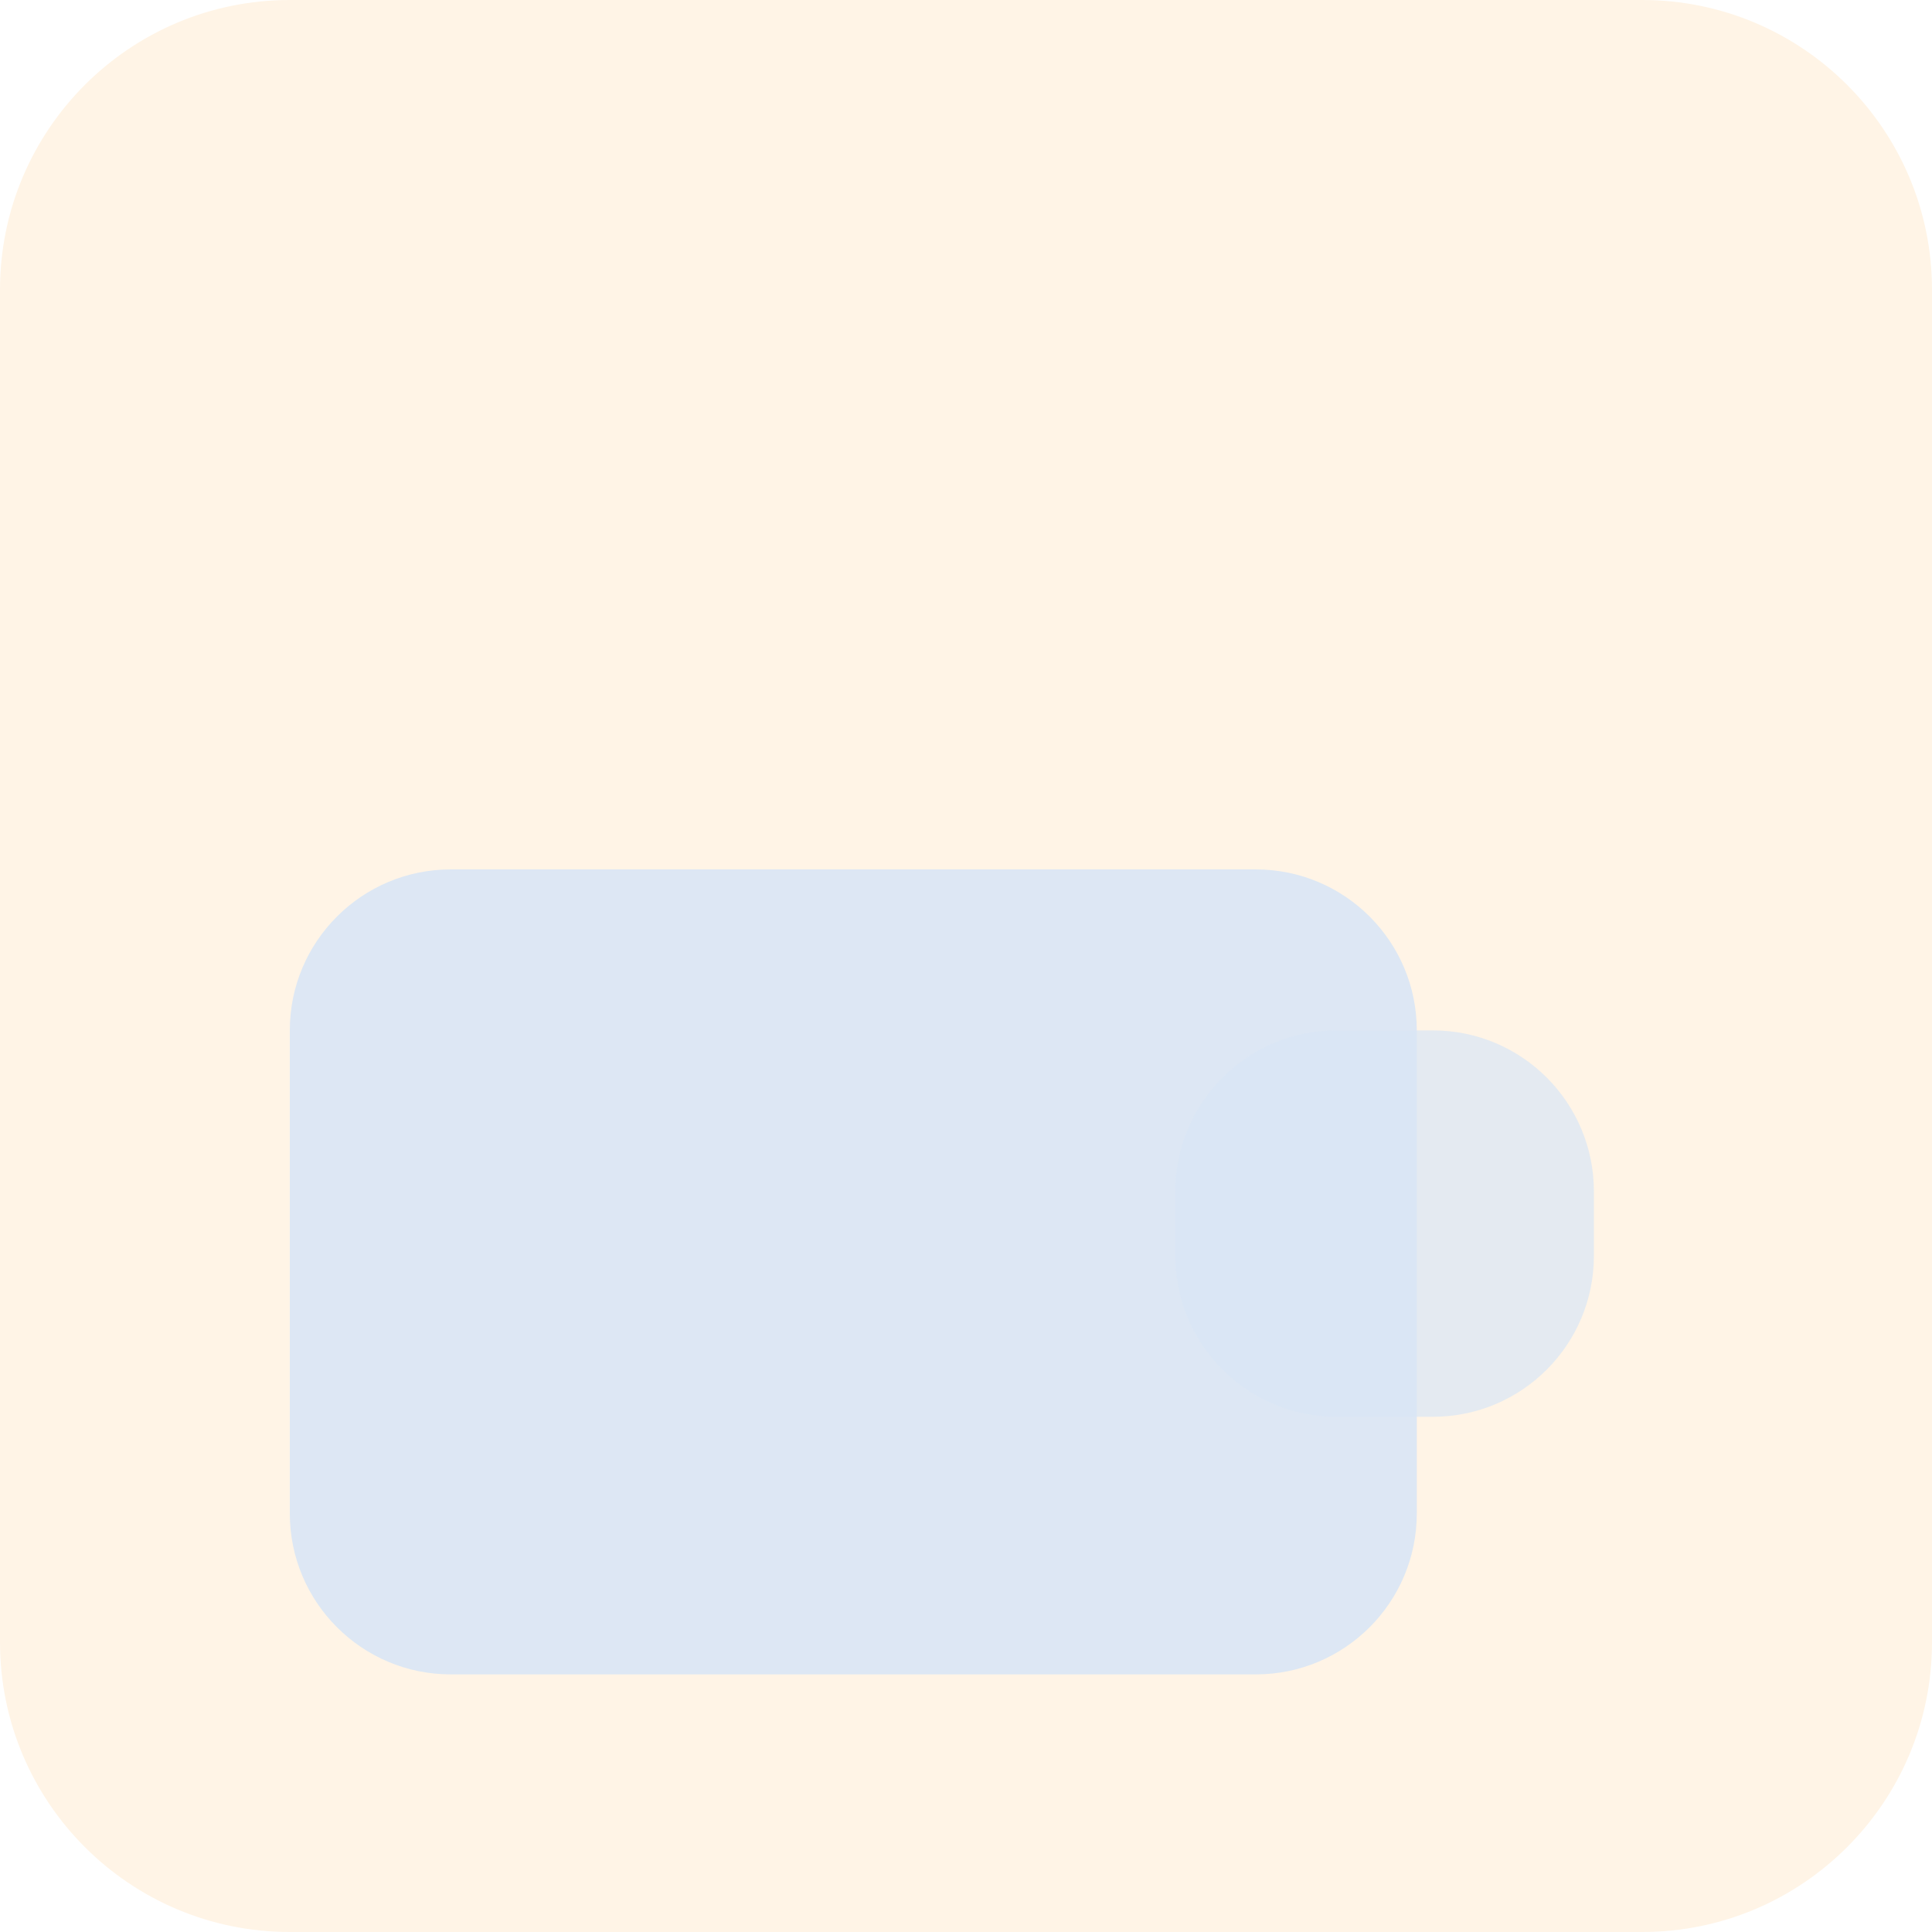
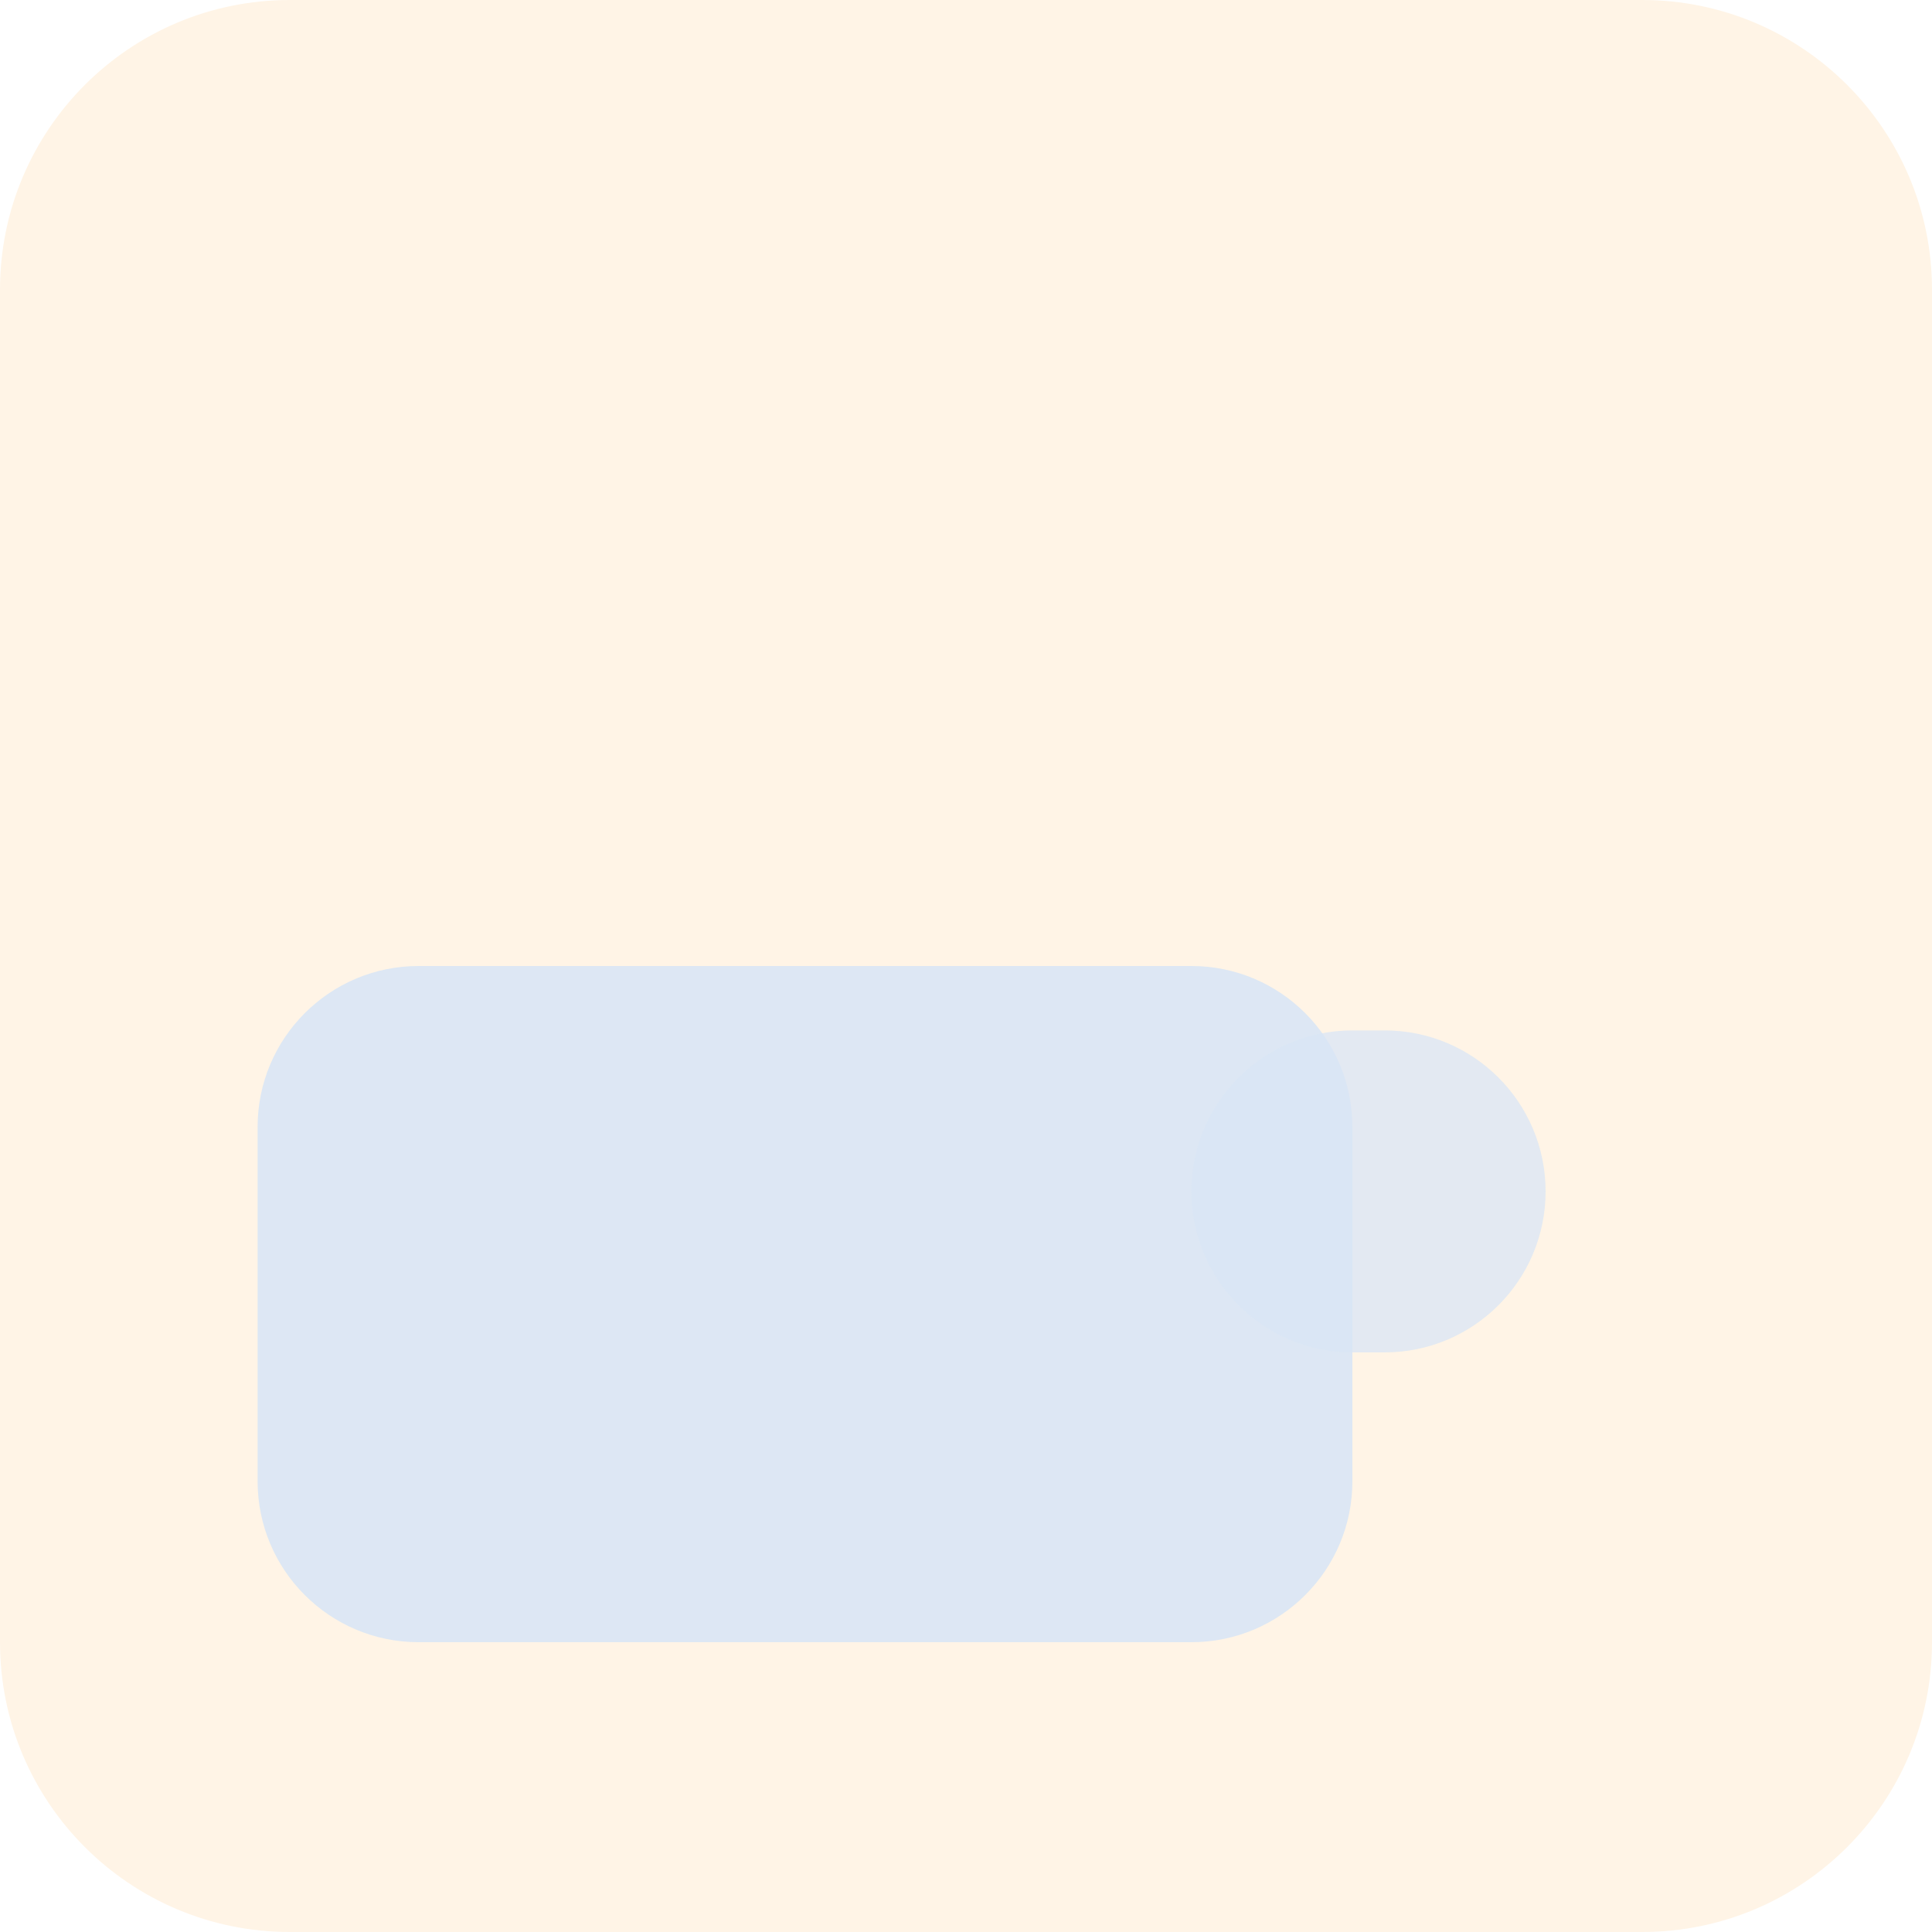
<svg xmlns="http://www.w3.org/2000/svg" width="120" height="120" viewBox="0 0 120 120">
  <rect width="120" height="120" rx="18" fill="#fff4e6" />
-   <g transform="translate(18,24)">
-     <rect x="0" y="30" width="70" height="50" rx="10" fill="#d9e6f5" opacity=".9" />
-     <rect x="55" y="40" width="26" height="24" rx="10" fill="#d9e6f5" opacity=".7" />
+   <g transform="translate(16,24)">
+     <rect x="0" y="36" width="68" height="42" rx="10" fill="#d9e6f5" opacity=".9" />
+     <rect x="58" y="40" width="22" height="20" rx="10" fill="#d9e6f5" opacity=".75" />
  </g>
</svg>
